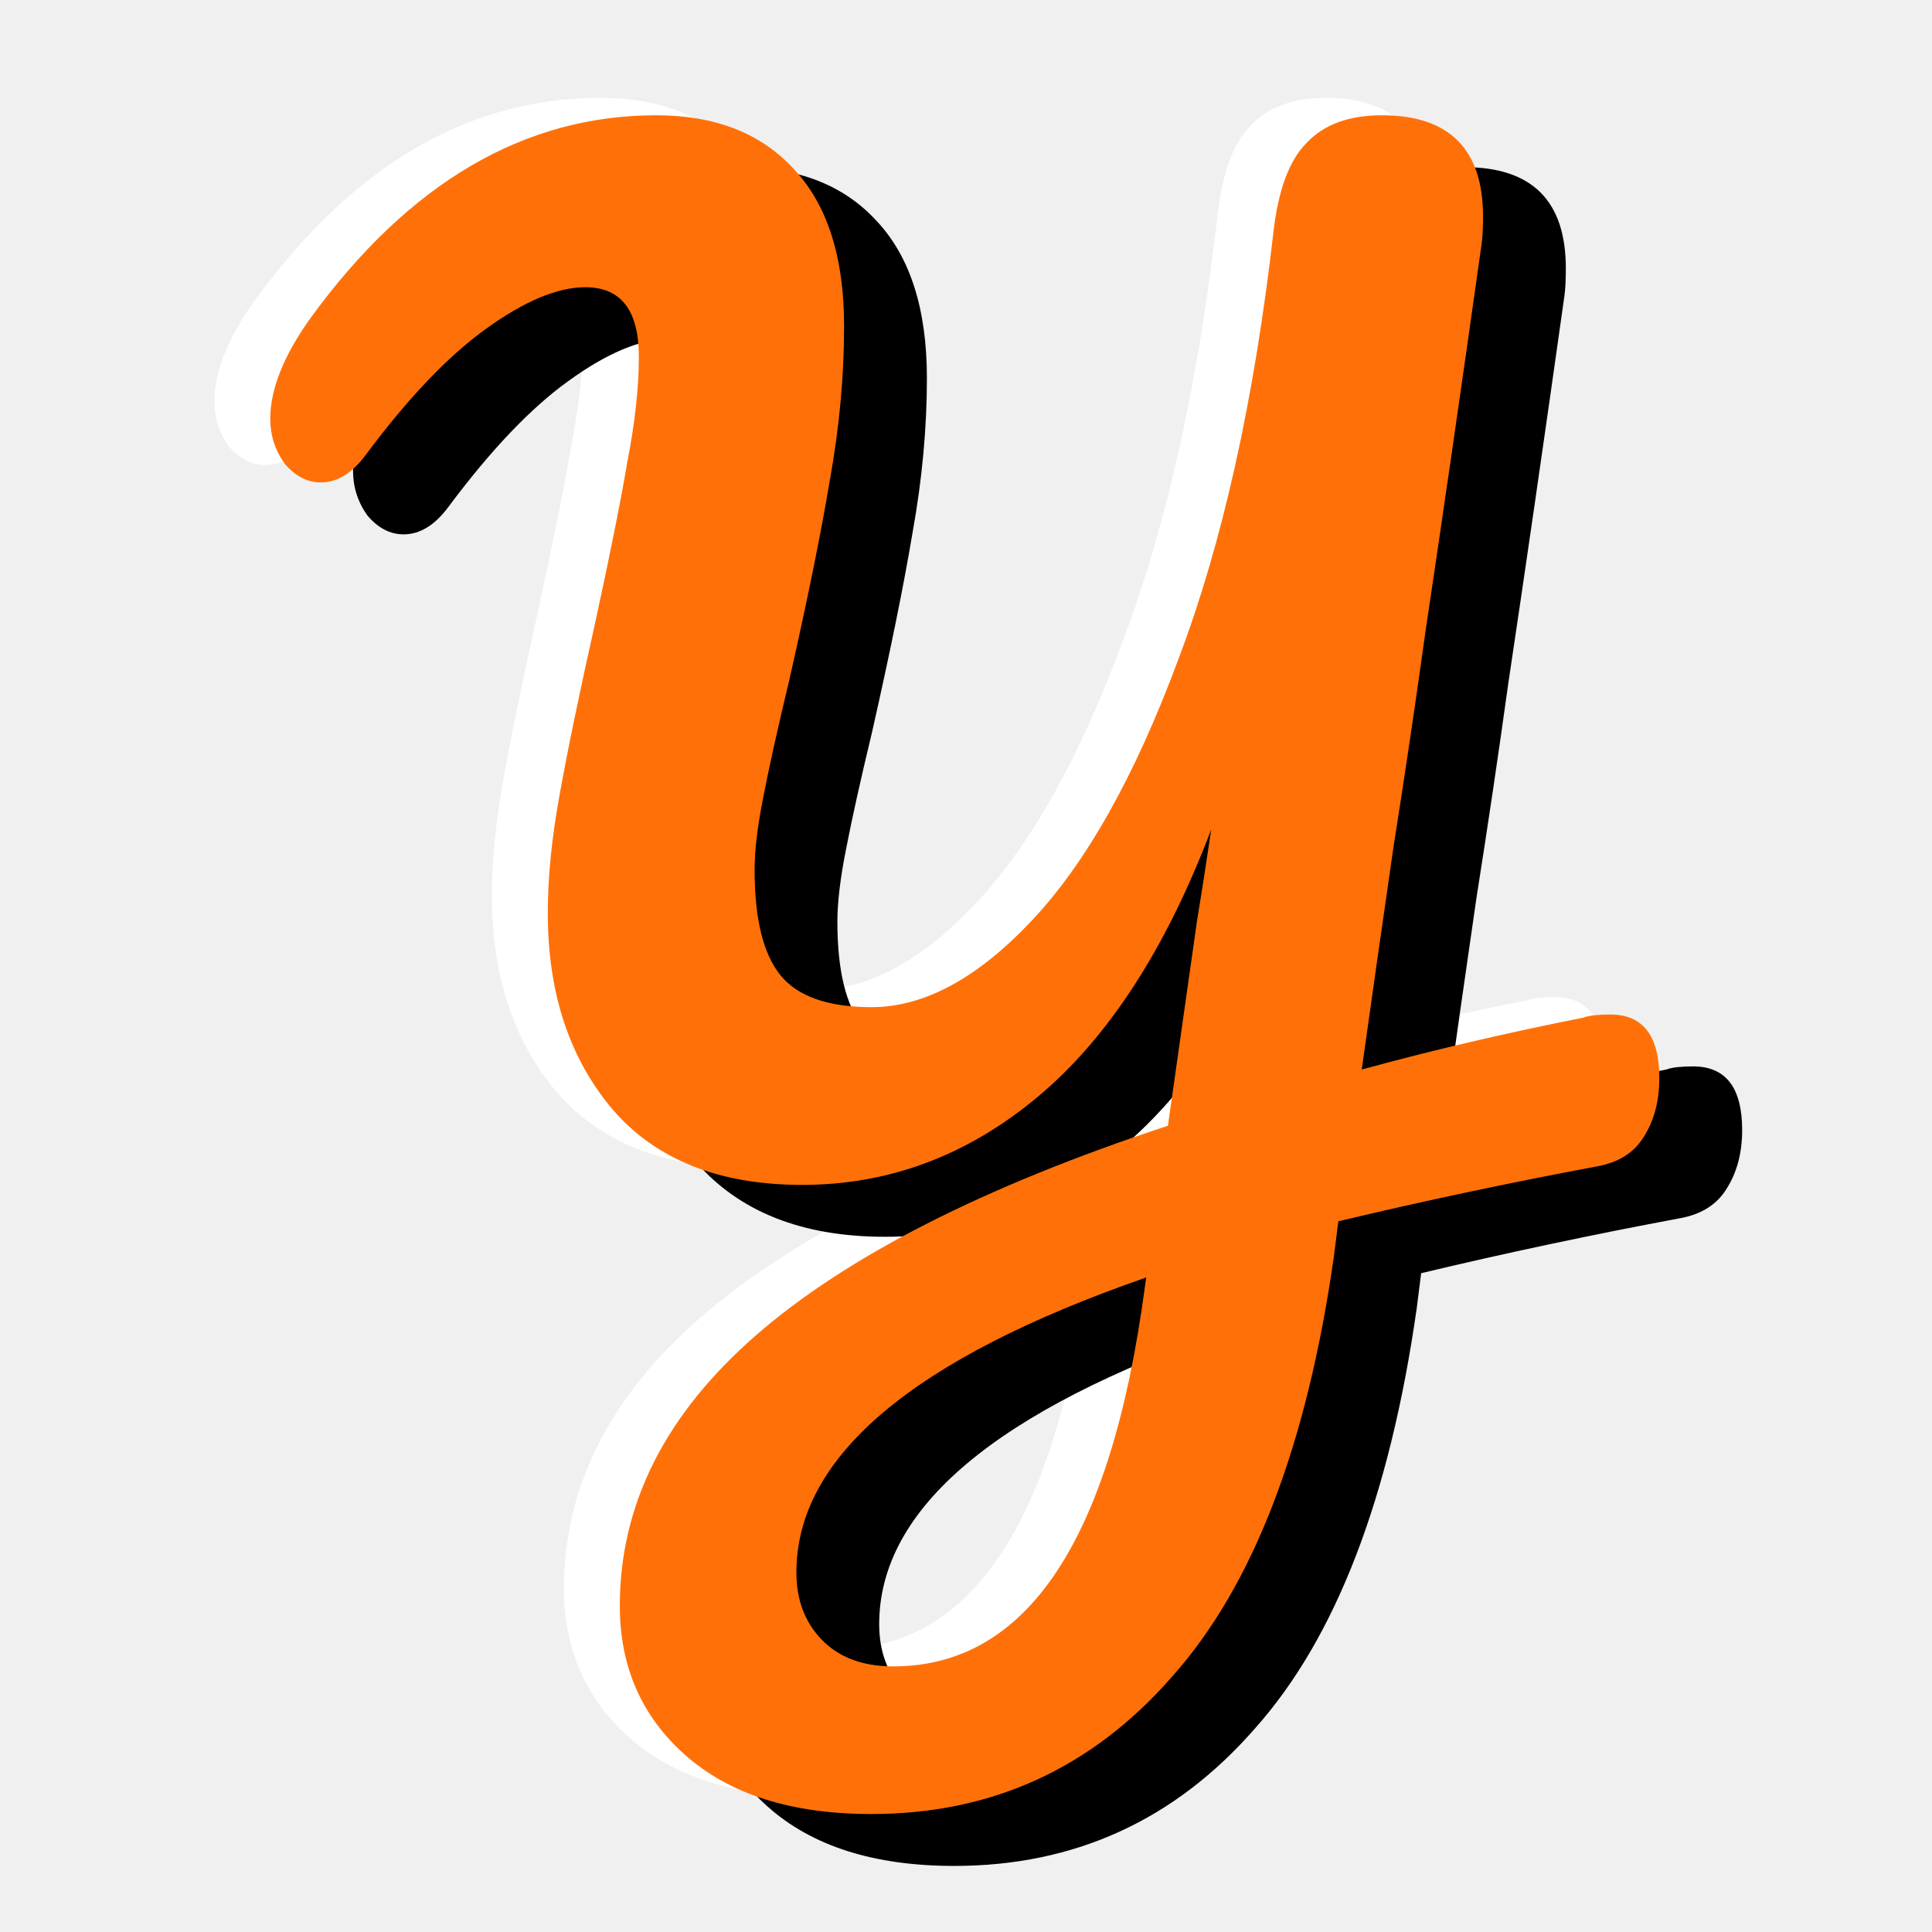
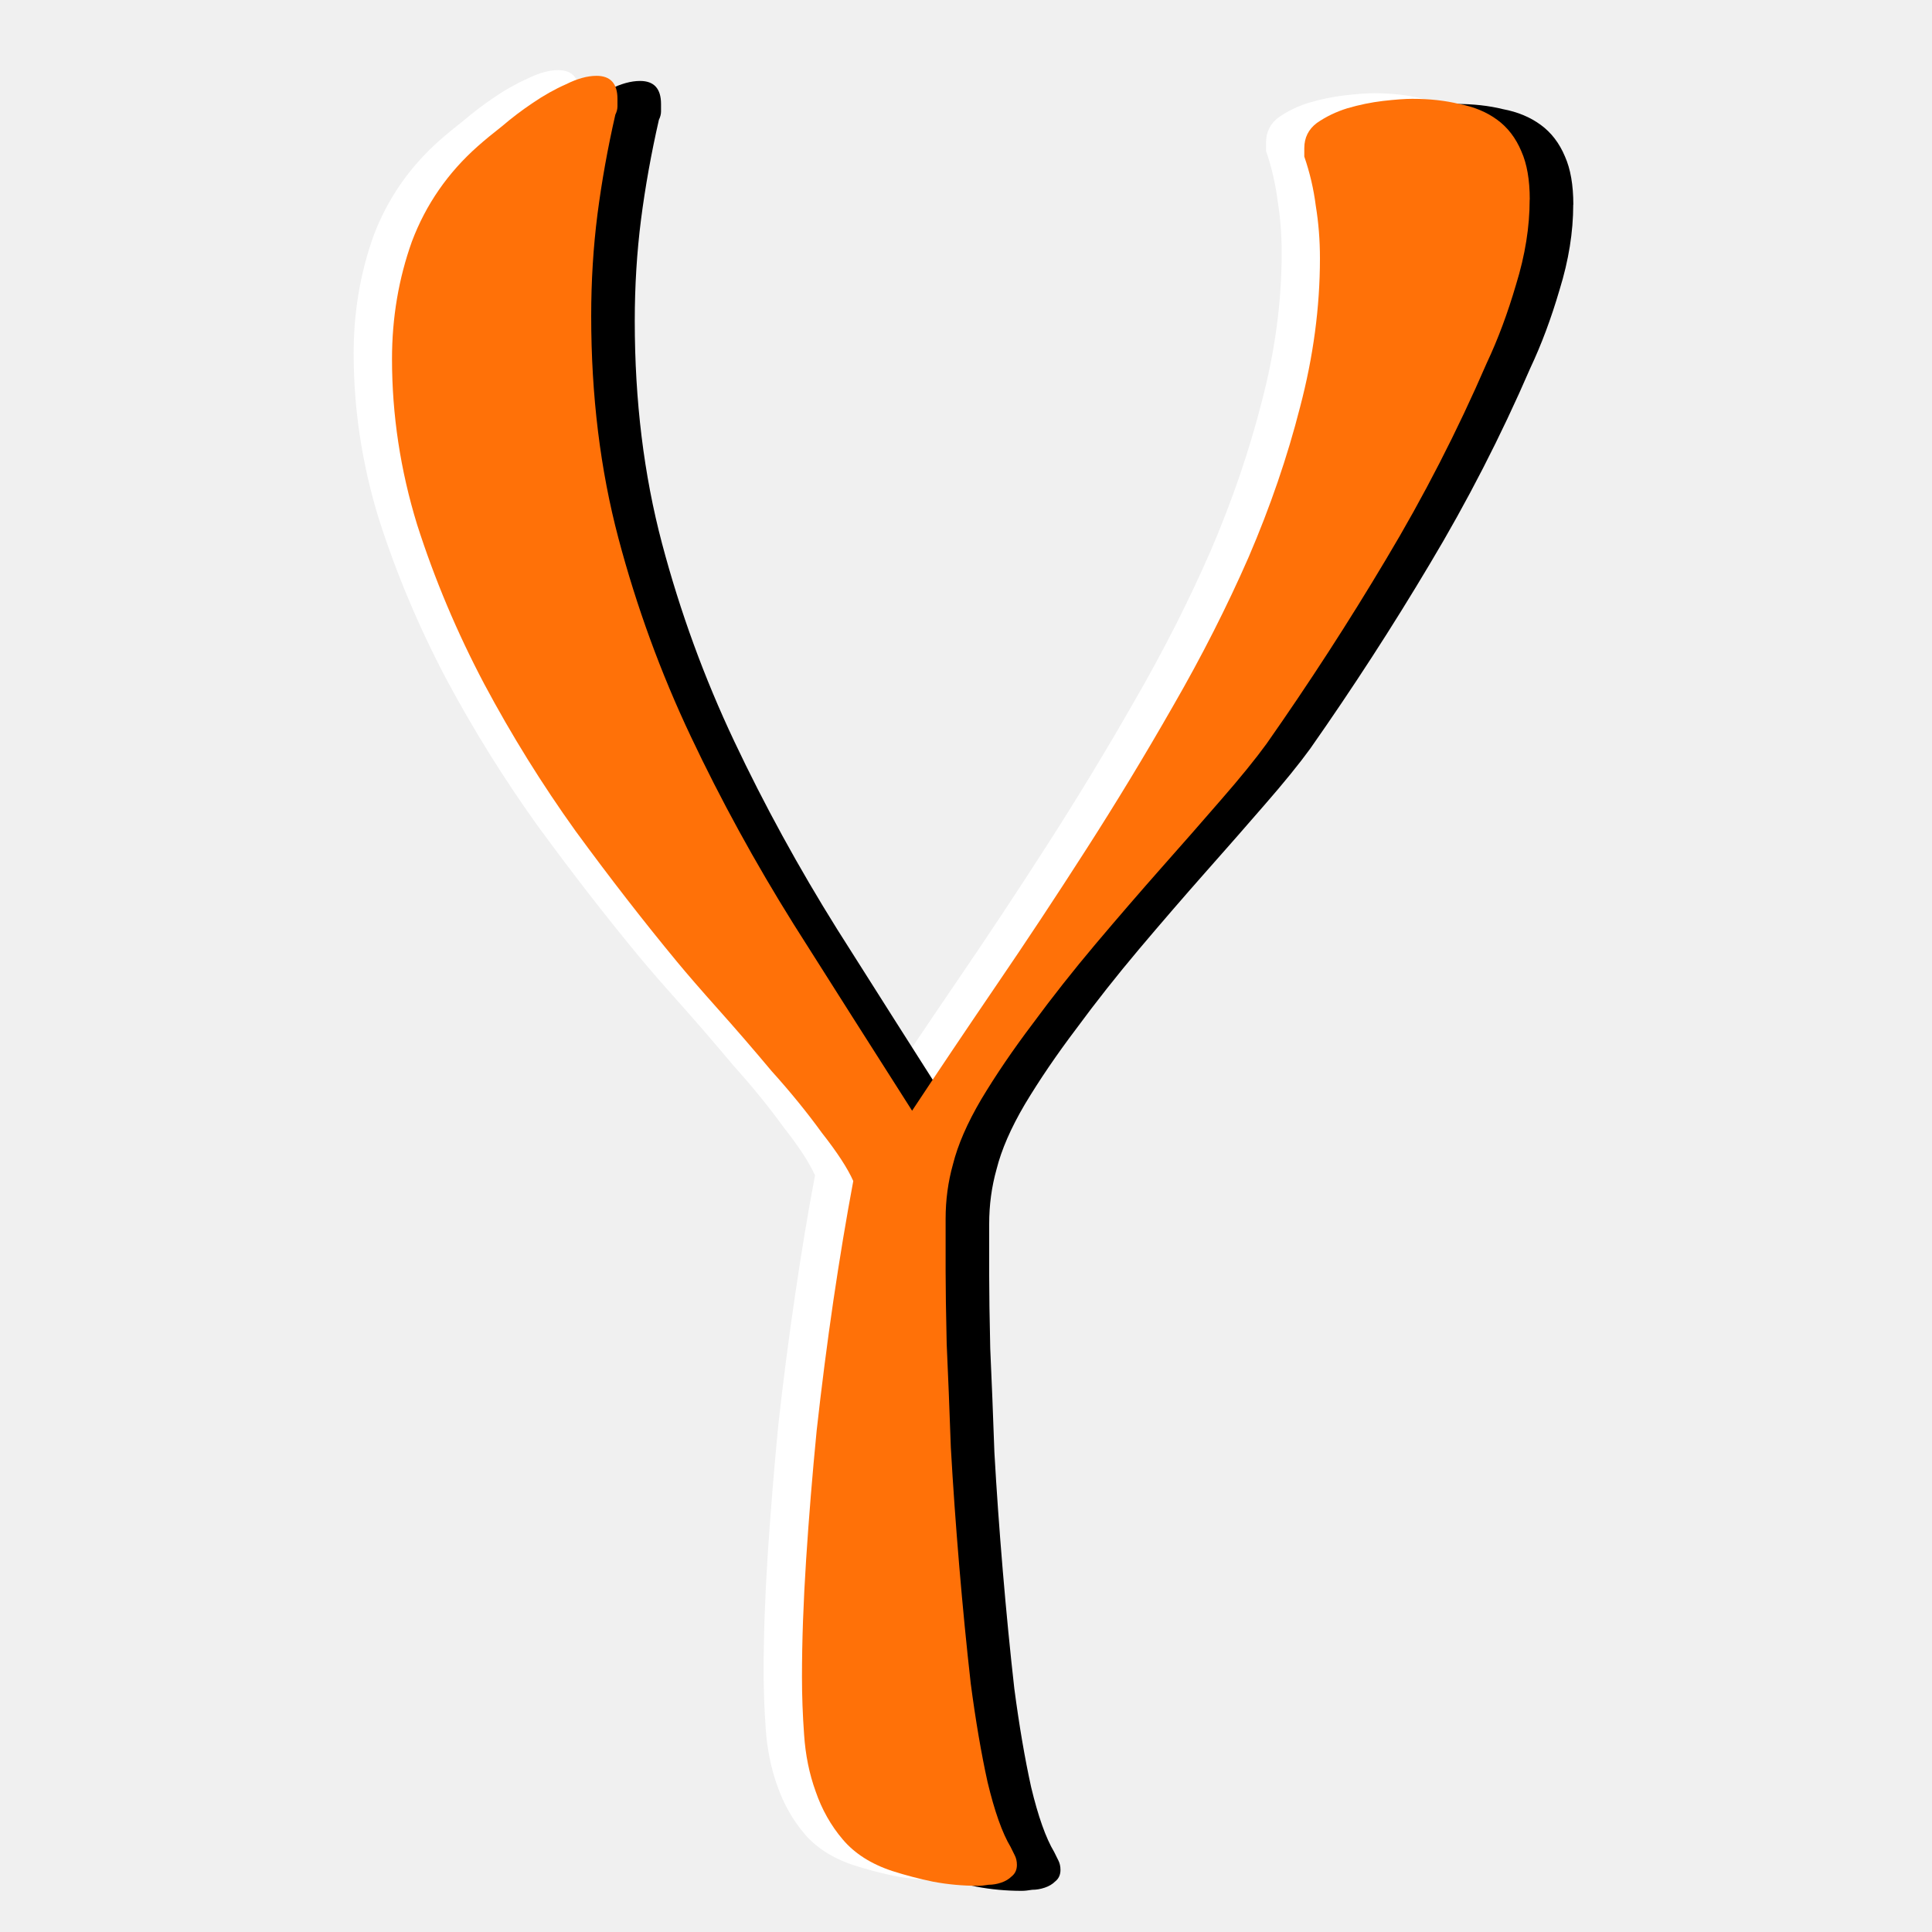
<svg xmlns="http://www.w3.org/2000/svg" xmlns:xlink="http://www.w3.org/1999/xlink" width="20" height="20" id="svg2985" version="1.1">
  <defs id="defs2987">
    <linearGradient id="linearGradient3917">
      <stop style="stop-color:#ffffff" offset="0" id="stop3919" />
      <stop id="stop3925" offset="0.6" style="stop-color:#f5f5f5" />
      <stop style="stop-color:#dedede" offset="1" id="stop3921" />
    </linearGradient>
    <linearGradient id="linearGradient3765">
      <stop style="stop-color:#f17e31" offset="0" id="stop3767" />
      <stop id="stop3773" offset="0.5" style="stop-color:#fb6500" />
      <stop style="stop-color:#da5200" offset="1" id="stop3769" />
    </linearGradient>
    <linearGradient xlink:href="#linearGradient3765" id="linearGradient3771" x1="8" y1="0" x2="8" y2="16" gradientUnits="userSpaceOnUse" />
    <linearGradient xlink:href="#linearGradient3765" id="linearGradient3777" gradientUnits="userSpaceOnUse" x1="8" y1="0" x2="8" y2="16" gradientTransform="translate(-23.74109)" />
    <linearGradient id="linearGradient3765-9">
      <stop style="stop-color:#f17e31" offset="0" id="stop3767-3" />
      <stop id="stop3773-2" offset="0.5" style="stop-color:#fb6500" />
      <stop style="stop-color:#da5200" offset="1" id="stop3769-6" />
    </linearGradient>
    <linearGradient y2="16" x2="8" y1="0" x1="8" gradientUnits="userSpaceOnUse" id="linearGradient3797" xlink:href="#linearGradient3765-9" />
    <linearGradient xlink:href="#linearGradient3765-4" id="linearGradient3777-2" gradientUnits="userSpaceOnUse" x1="8" y1="0" x2="8" y2="16" gradientTransform="translate(-23.74109)" />
    <linearGradient id="linearGradient3765-4">
      <stop style="stop-color:#f17e31" offset="0" id="stop3767-5" />
      <stop id="stop3773-3" offset="0.5" style="stop-color:#fb6500" />
      <stop style="stop-color:#da5200" offset="1" id="stop3769-9" />
    </linearGradient>
    <linearGradient y2="16" x2="8" y1="0" x1="8" gradientUnits="userSpaceOnUse" id="linearGradient3797-9" xlink:href="#linearGradient3765-4" />
    <linearGradient xlink:href="#linearGradient3765-4" id="linearGradient3879" gradientUnits="userSpaceOnUse" gradientTransform="translate(-23.74109)" x1="8" y1="0" x2="8" y2="16" />
    <linearGradient xlink:href="#linearGradient3765-93" id="linearGradient3777-1" gradientUnits="userSpaceOnUse" x1="8" y1="0" x2="8" y2="16" gradientTransform="translate(-21.73159,-5.616332)" />
    <linearGradient id="linearGradient3765-93">
      <stop style="stop-color:#f17e31" offset="0" id="stop3767-6" />
      <stop id="stop3773-7" offset="0.5" style="stop-color:#fb6500" />
      <stop style="stop-color:#da5200" offset="1" id="stop3769-8" />
    </linearGradient>
    <linearGradient y2="16" x2="8" y1="0" x1="8" gradientUnits="userSpaceOnUse" id="linearGradient3797-6" xlink:href="#linearGradient3765-93" />
    <linearGradient xlink:href="#linearGradient3765-93" id="linearGradient3903" gradientUnits="userSpaceOnUse" gradientTransform="translate(-20.74109,-7)" x1="8" y1="0" x2="8" y2="16" />
    <linearGradient xlink:href="#linearGradient3917" id="linearGradient3923" x1="34.976" y1="-3.532" x2="31.889" y2="6.179" gradientUnits="userSpaceOnUse" />
    <linearGradient xlink:href="#linearGradient3917" id="linearGradient3021" gradientUnits="userSpaceOnUse" x1="34.976" y1="-3.532" x2="31.889" y2="6.179" />
  </defs>
  <g id="layer1" transform="translate(0,4)">
-     <g id="g1594" transform="matrix(1.095857,0,0,1.095857,-0.9707741,-0.5907531)" style="stroke-width:0.913">
-       <g transform="matrix(1.214909,0,0,1.214865,-0.4067769,-3.881377)" id="g1586" style="font-size:11.24px;font-family:Pacifico;-inkscape-font-specification:'Pacifico, Normal';letter-spacing:0px;word-spacing:0px;fill:white;stroke-width:0.751px" aria-label="Y">
-         <path id="path1584" d="m 12.948,8.409 q 0.067,-0.022 0.202,-0.022 0.382,0 0.382,0.495 0,0.27 -0.124,0.461 -0.112,0.18 -0.36,0.225 -1.023,0.191 -2.012,0.427 l -0.034,0.27 q -0.315,2.214 -1.259,3.271 -0.933,1.068 -2.338,1.068 -0.933,0 -1.45,-0.461 -0.506,-0.45 -0.506,-1.158 0,-1.18 1.057,-2.102 Q 7.564,9.96 9.711,9.252 L 9.936,7.667 Q 9.981,7.397 10.048,6.947 9.52,8.341 8.699,9.027 7.879,9.712 6.867,9.712 5.901,9.712 5.395,9.128 4.889,8.532 4.889,7.599 q 0,-0.416 0.09,-0.91 0.09,-0.506 0.281,-1.36 0.169,-0.776 0.247,-1.236 0.09,-0.461 0.09,-0.821 0,-0.54 -0.416,-0.54 -0.326,0 -0.776,0.326 Q 3.967,3.373 3.473,4.036 3.315,4.25 3.124,4.25 q -0.157,0 -0.281,-0.146 -0.112,-0.157 -0.112,-0.348 0,-0.348 0.315,-0.787 1.146,-1.574 2.686,-1.574 0.686,0 1.068,0.416 0.393,0.416 0.393,1.225 0,0.584 -0.112,1.203 Q 6.98,4.845 6.766,5.79 6.631,6.352 6.564,6.7 q -0.067,0.337 -0.067,0.562 0,0.573 0.202,0.821 0.202,0.247 0.708,0.247 0.607,0 1.236,-0.663 0.641,-0.674 1.146,-2.034 0.517,-1.36 0.742,-3.327 0.056,-0.495 0.259,-0.697 0.202,-0.214 0.584,-0.214 0.787,0 0.787,0.787 0,0.135 -0.011,0.214 -0.236,1.675 -0.438,3.024 -0.112,0.809 -0.247,1.664 -0.124,0.854 -0.247,1.731 0.821,-0.225 1.731,-0.405 z M 9.542,10.432 q -2.72,0.944 -2.72,2.293 0,0.315 0.191,0.517 0.202,0.214 0.562,0.214 1.562,0 1.956,-2.945 z" />
-       </g>
-       <g aria-label="Y" style="font-size:11.24px;font-family:Pacifico;-inkscape-font-specification:'Pacifico, Normal';letter-spacing:0px;word-spacing:0px;stroke-width:0.751px" id="use1578" transform="matrix(1.214909,0,0,1.214865,0.9029391,-3.226519)">
-         <path d="m 12.948,8.409 q 0.067,-0.022 0.202,-0.022 0.382,0 0.382,0.495 0,0.27 -0.124,0.461 -0.112,0.18 -0.36,0.225 -1.023,0.191 -2.012,0.427 l -0.034,0.27 q -0.315,2.214 -1.259,3.271 -0.933,1.068 -2.338,1.068 -0.933,0 -1.45,-0.461 -0.506,-0.45 -0.506,-1.158 0,-1.18 1.057,-2.102 Q 7.564,9.96 9.711,9.252 L 9.936,7.667 Q 9.981,7.397 10.048,6.947 9.52,8.341 8.699,9.027 7.879,9.712 6.867,9.712 5.901,9.712 5.395,9.128 4.889,8.532 4.889,7.599 q 0,-0.416 0.09,-0.91 0.09,-0.506 0.281,-1.36 0.169,-0.776 0.247,-1.236 0.09,-0.461 0.09,-0.821 0,-0.54 -0.416,-0.54 -0.326,0 -0.776,0.326 Q 3.967,3.373 3.473,4.036 3.315,4.25 3.124,4.25 q -0.157,0 -0.281,-0.146 -0.112,-0.157 -0.112,-0.348 0,-0.348 0.315,-0.787 1.146,-1.574 2.686,-1.574 0.686,0 1.068,0.416 0.393,0.416 0.393,1.225 0,0.584 -0.112,1.203 Q 6.98,4.845 6.766,5.79 6.631,6.352 6.564,6.7 q -0.067,0.337 -0.067,0.562 0,0.573 0.202,0.821 0.202,0.247 0.708,0.247 0.607,0 1.236,-0.663 0.641,-0.674 1.146,-2.034 0.517,-1.36 0.742,-3.327 0.056,-0.495 0.259,-0.697 0.202,-0.214 0.584,-0.214 0.787,0 0.787,0.787 0,0.135 -0.011,0.214 -0.236,1.675 -0.438,3.024 -0.112,0.809 -0.247,1.664 -0.124,0.854 -0.247,1.731 0.821,-0.225 1.731,-0.405 z M 9.542,10.432 q -2.72,0.944 -2.72,2.293 0,0.315 0.191,0.517 0.202,0.214 0.562,0.214 1.562,0 1.956,-2.945 z" id="path1580" />
-       </g>
-       <g transform="matrix(1.214865,0,0,1.214865,0.1210841,-3.716831)" id="text856" style="font-size:11.24px;font-family:Pacifico;-inkscape-font-specification:'Pacifico, Normal';letter-spacing:0px;word-spacing:0px;fill:#ff7108;stroke-width:0.751px" aria-label="Y">
-         <path id="path858" d="m 12.948,8.409 q 0.067,-0.022 0.202,-0.022 0.382,0 0.382,0.495 0,0.27 -0.124,0.461 -0.112,0.18 -0.36,0.225 -1.023,0.191 -2.012,0.427 l -0.034,0.27 q -0.315,2.214 -1.259,3.271 -0.933,1.068 -2.338,1.068 -0.933,0 -1.45,-0.461 -0.506,-0.45 -0.506,-1.158 0,-1.18 1.057,-2.102 Q 7.564,9.96 9.711,9.252 L 9.936,7.667 Q 9.981,7.397 10.048,6.947 9.52,8.341 8.699,9.027 7.879,9.712 6.867,9.712 5.901,9.712 5.395,9.128 4.889,8.532 4.889,7.599 q 0,-0.416 0.09,-0.91 0.09,-0.506 0.281,-1.36 0.169,-0.776 0.247,-1.236 0.09,-0.461 0.09,-0.821 0,-0.54 -0.416,-0.54 -0.326,0 -0.776,0.326 Q 3.967,3.373 3.473,4.036 3.315,4.25 3.124,4.25 q -0.157,0 -0.281,-0.146 -0.112,-0.157 -0.112,-0.348 0,-0.348 0.315,-0.787 1.146,-1.574 2.686,-1.574 0.686,0 1.068,0.416 0.393,0.416 0.393,1.225 0,0.584 -0.112,1.203 Q 6.98,4.845 6.766,5.79 6.631,6.352 6.564,6.7 q -0.067,0.337 -0.067,0.562 0,0.573 0.202,0.821 0.202,0.247 0.708,0.247 0.607,0 1.236,-0.663 0.641,-0.674 1.146,-2.034 0.517,-1.36 0.742,-3.327 0.056,-0.495 0.259,-0.697 0.202,-0.214 0.584,-0.214 0.787,0 0.787,0.787 0,0.135 -0.011,0.214 -0.236,1.675 -0.438,3.024 -0.112,0.809 -0.247,1.664 -0.124,0.854 -0.247,1.731 0.821,-0.225 1.731,-0.405 z M 9.542,10.432 q -2.72,0.944 -2.72,2.293 0,0.315 0.191,0.517 0.202,0.214 0.562,0.214 1.562,0 1.956,-2.945 z" />
-       </g>
+     <g aria-label="Y" id="text978" style="font-size:22.23px;line-height:5;font-family:Montez;-inkscape-font-specification:'Montez, Normal';text-align:center;letter-spacing:0px;word-spacing:0px;text-anchor:middle;vector-effect:none;fill:white;stroke-width:1.096px;stop-color:black">
+       <path d="m 15.438,-1.992 q 0,0.423 -0.141,0.879 -0.13,0.445 -0.304,0.814 -0.456,1.053 -1.042,2.03 -0.575,0.966 -1.237,1.91 -0.174,0.239 -0.467,0.575 -0.282,0.326 -0.619,0.706 -0.336,0.38 -0.684,0.792 -0.347,0.412 -0.651,0.825 Q 9.989,6.941 9.761,7.321 9.544,7.69 9.468,7.994 q -0.076,0.271 -0.076,0.564 0,0.293 0,0.543 0,0.261 0.011,0.749 0.022,0.478 0.043,1.075 0.033,0.586 0.087,1.227 0.054,0.64 0.119,1.216 0.076,0.575 0.174,1.02 0.109,0.456 0.239,0.673 0.022,0.043 0.043,0.087 0.022,0.043 0.022,0.098 0,0.076 -0.054,0.119 -0.043,0.043 -0.109,0.065 -0.065,0.022 -0.13,0.022 -0.065,0.011 -0.109,0.011 -0.239,0 -0.467,-0.043 Q 9.045,15.375 8.839,15.309 8.513,15.201 8.328,14.984 8.144,14.767 8.046,14.485 7.949,14.213 7.927,13.898 7.905,13.594 7.905,13.301 q 0,-0.554 0.043,-1.216 Q 7.992,11.424 8.057,10.751 8.133,10.067 8.231,9.405 8.328,8.743 8.437,8.167 8.35,7.972 8.111,7.668 7.883,7.353 7.59,7.028 7.308,6.691 7.037,6.387 6.765,6.083 6.613,5.899 6.092,5.269 5.561,4.542 5.04,3.815 4.616,3.022 4.193,2.219 3.922,1.372 3.661,0.526 3.661,-0.343 q 0,-0.64 0.206,-1.216 0.217,-0.575 0.684,-0.988 0.098,-0.087 0.25,-0.206 0.152,-0.13 0.315,-0.239 0.174,-0.119 0.347,-0.195 0.174,-0.087 0.315,-0.087 0.217,0 0.217,0.239 0,0.033 0,0.076 0,0.043 -0.022,0.087 -0.119,0.521 -0.185,1.031 -0.065,0.51 -0.065,1.053 0,1.237 0.282,2.301 Q 6.288,2.577 6.755,3.565 7.221,4.553 7.818,5.508 8.415,6.452 9.045,7.44 9.446,6.832 9.913,6.148 10.38,5.465 10.847,4.737 q 0.467,-0.727 0.901,-1.487 0.445,-0.771 0.782,-1.541 0.336,-0.782 0.532,-1.552 0.206,-0.782 0.206,-1.541 0,-0.282 -0.043,-0.543 -0.033,-0.261 -0.119,-0.51 v -0.087 q 0,-0.163 0.13,-0.261 0.141,-0.098 0.315,-0.152 0.185,-0.054 0.369,-0.076 0.195,-0.022 0.304,-0.022 0.271,0 0.488,0.054 0.228,0.043 0.391,0.163 0.163,0.119 0.25,0.326 0.087,0.195 0.087,0.499 z" style="vector-effect:none;stop-color:black;stop-opacity:1" id="path5733" />
+     </g>
+     <g aria-label="Y" id="text386" style="font-size:22.23px;line-height:5;font-family:Montez;-inkscape-font-specification:'Montez, Normal';text-align:center;letter-spacing:0px;word-spacing:0px;text-anchor:middle;stroke-width:11.065">
+       <path d="m 16.286,-1.881 q 0,0.423 -0.141,0.879 -0.13,0.445 -0.304,0.814 -0.456,1.053 -1.042,2.03 -0.575,0.966 -1.237,1.91 -0.174,0.239 -0.467,0.575 -0.282,0.326 -0.619,0.706 -0.336,0.38 -0.684,0.792 -0.347,0.412 -0.651,0.825 -0.304,0.402 -0.532,0.782 -0.217,0.369 -0.293,0.673 -0.076,0.271 -0.076,0.564 0,0.293 0,0.543 0,0.261 0.011,0.749 0.022,0.478 0.043,1.075 0.033,0.586 0.087,1.227 0.054,0.64 0.119,1.216 0.076,0.575 0.174,1.02 0.109,0.456 0.239,0.673 0.022,0.043 0.043,0.087 0.022,0.043 0.022,0.098 0,0.076 -0.054,0.119 -0.043,0.043 -0.109,0.065 -0.065,0.022 -0.13,0.022 -0.065,0.011 -0.109,0.011 -0.239,0 -0.467,-0.043 Q 9.892,15.486 9.686,15.421 9.361,15.312 9.176,15.095 8.991,14.878 8.894,14.596 q -0.098,-0.271 -0.119,-0.586 -0.022,-0.304 -0.022,-0.597 0,-0.554 0.043,-1.216 0.043,-0.662 0.109,-1.335 Q 8.981,10.178 9.078,9.516 9.176,8.854 9.285,8.279 9.198,8.083 8.959,7.779 8.731,7.465 8.438,7.139 8.156,6.802 7.884,6.498 7.613,6.195 7.461,6.01 6.94,5.38 6.408,4.653 5.887,3.926 5.464,3.134 5.04,2.33 4.769,1.484 4.509,0.637 4.509,-0.231 q 0,-0.64 0.206,-1.216 0.217,-0.575 0.684,-0.988 0.098,-0.087 0.25,-0.206 0.152,-0.13 0.315,-0.239 0.174,-0.119 0.347,-0.195 0.174,-0.087 0.315,-0.087 0.217,0 0.217,0.239 0,0.033 0,0.076 0,0.043 -0.022,0.087 -0.119,0.521 -0.185,1.031 -0.065,0.51 -0.065,1.053 0,1.237 0.282,2.301 0.282,1.064 0.749,2.051 0.467,0.988 1.064,1.943 0.597,0.944 1.227,1.932 0.402,-0.608 0.868,-1.292 0.467,-0.684 0.933,-1.411 0.467,-0.727 0.901,-1.487 0.445,-0.771 0.782,-1.541 0.336,-0.782 0.532,-1.552 0.206,-0.782 0.206,-1.541 0,-0.282 -0.043,-0.543 -0.033,-0.261 -0.119,-0.51 v -0.087 q 0,-0.163 0.13,-0.261 0.141,-0.098 0.315,-0.152 0.185,-0.054 0.369,-0.076 0.195,-0.022 0.304,-0.022 0.271,0 0.488,0.054 0.228,0.043 0.391,0.163 0.163,0.119 0.25,0.326 0.087,0.195 0.087,0.499 z" id="path5730" />
+     </g>
+     <g aria-label="Y" id="text382" style="font-size:22.23px;line-height:5;font-family:Montez;-inkscape-font-specification:'Montez, Normal';text-align:center;letter-spacing:0px;word-spacing:0px;text-anchor:middle;vector-effect:none;fill:#ff7108;stroke-width:1.096px;stop-color:black">
+       <path d="m 15.835,-1.933 q 0,0.423 -0.141,0.879 -0.13,0.445 -0.304,0.814 -0.456,1.053 -1.042,2.03 -0.575,0.966 -1.237,1.91 -0.174,0.239 -0.467,0.575 -0.282,0.326 -0.619,0.706 -0.336,0.38 -0.684,0.792 -0.347,0.412 -0.651,0.825 -0.304,0.402 -0.532,0.782 -0.217,0.369 -0.293,0.673 -0.076,0.271 -0.076,0.564 0,0.293 0,0.543 0,0.261 0.011,0.749 0.022,0.478 0.043,1.075 0.033,0.586 0.087,1.227 0.054,0.64 0.119,1.216 0.076,0.575 0.174,1.02 0.109,0.456 0.239,0.673 0.022,0.043 0.043,0.087 0.022,0.043 0.022,0.098 0,0.076 -0.054,0.119 -0.043,0.043 -0.109,0.065 -0.065,0.022 -0.13,0.022 -0.065,0.011 -0.109,0.011 -0.239,0 -0.467,-0.043 Q 9.441,15.434 9.235,15.368 8.909,15.26 8.725,15.043 8.54,14.826 8.443,14.543 q -0.098,-0.271 -0.119,-0.586 -0.022,-0.304 -0.022,-0.597 0,-0.554 0.043,-1.216 Q 8.388,11.483 8.454,10.81 8.53,10.126 8.627,9.464 8.725,8.802 8.833,8.226 8.747,8.031 8.508,7.727 8.28,7.412 7.987,7.087 7.705,6.75 7.433,6.446 7.162,6.142 7.01,5.958 6.489,5.328 5.957,4.601 5.436,3.874 5.013,3.081 4.589,2.278 4.318,1.431 4.058,0.585 4.058,-0.284 q 0,-0.64 0.206,-1.216 0.217,-0.575 0.684,-0.988 0.098,-0.087 0.25,-0.206 0.152,-0.13 0.315,-0.239 0.174,-0.119 0.347,-0.195 0.174,-0.087 0.315,-0.087 0.217,0 0.217,0.239 0,0.033 0,0.076 0,0.043 -0.022,0.087 -0.119,0.521 -0.185,1.031 -0.065,0.51 -0.065,1.053 0,1.237 0.282,2.301 0.282,1.064 0.749,2.051 0.467,0.988 1.064,1.943 0.597,0.944 1.227,1.932 0.402,-0.608 0.868,-1.292 0.467,-0.684 0.933,-1.411 0.467,-0.727 0.901,-1.487 0.445,-0.771 0.782,-1.541 0.336,-0.782 0.532,-1.552 0.206,-0.782 0.206,-1.541 0,-0.282 -0.043,-0.543 -0.033,-0.261 -0.119,-0.51 v -0.087 q 0,-0.163 0.13,-0.261 0.141,-0.098 0.315,-0.152 0.185,-0.054 0.369,-0.076 0.195,-0.022 0.304,-0.022 0.271,0 0.488,0.054 0.228,0.043 0.391,0.163 0.163,0.119 0.25,0.326 0.087,0.195 0.087,0.499 z" style="vector-effect:none;stop-color:black;stop-opacity:1" id="path4143" />
    </g>
  </g>
</svg>
